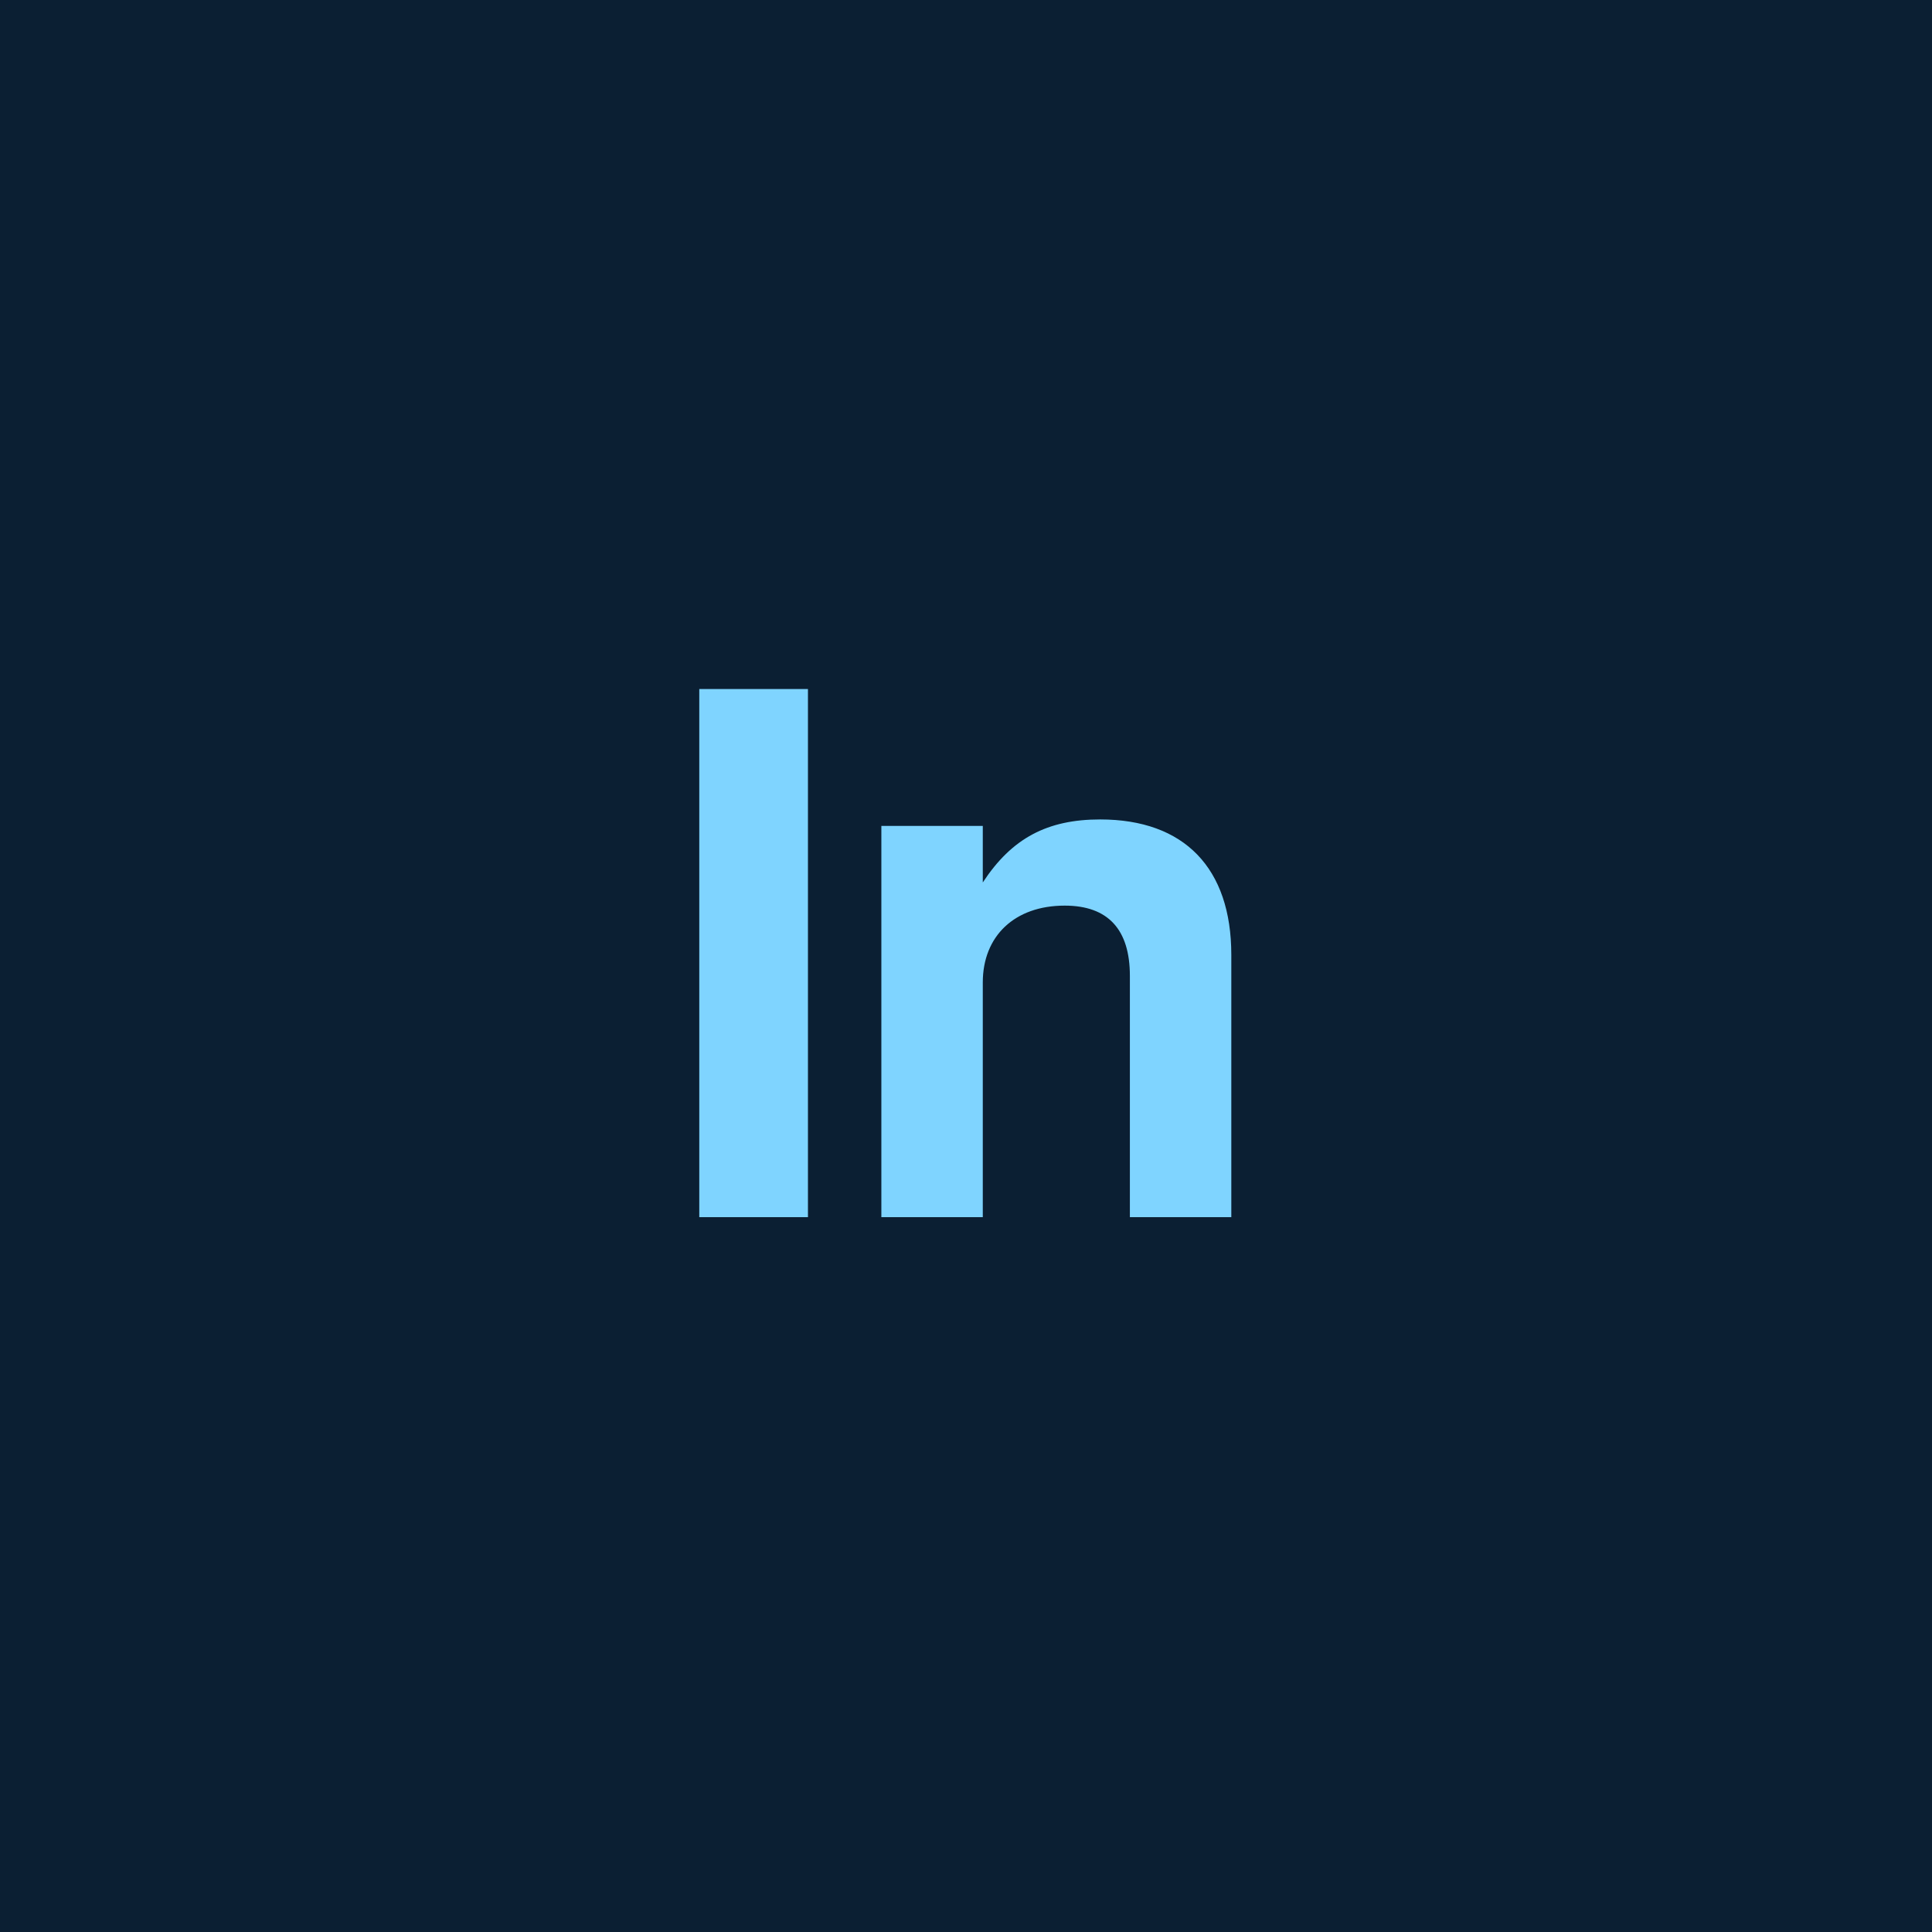
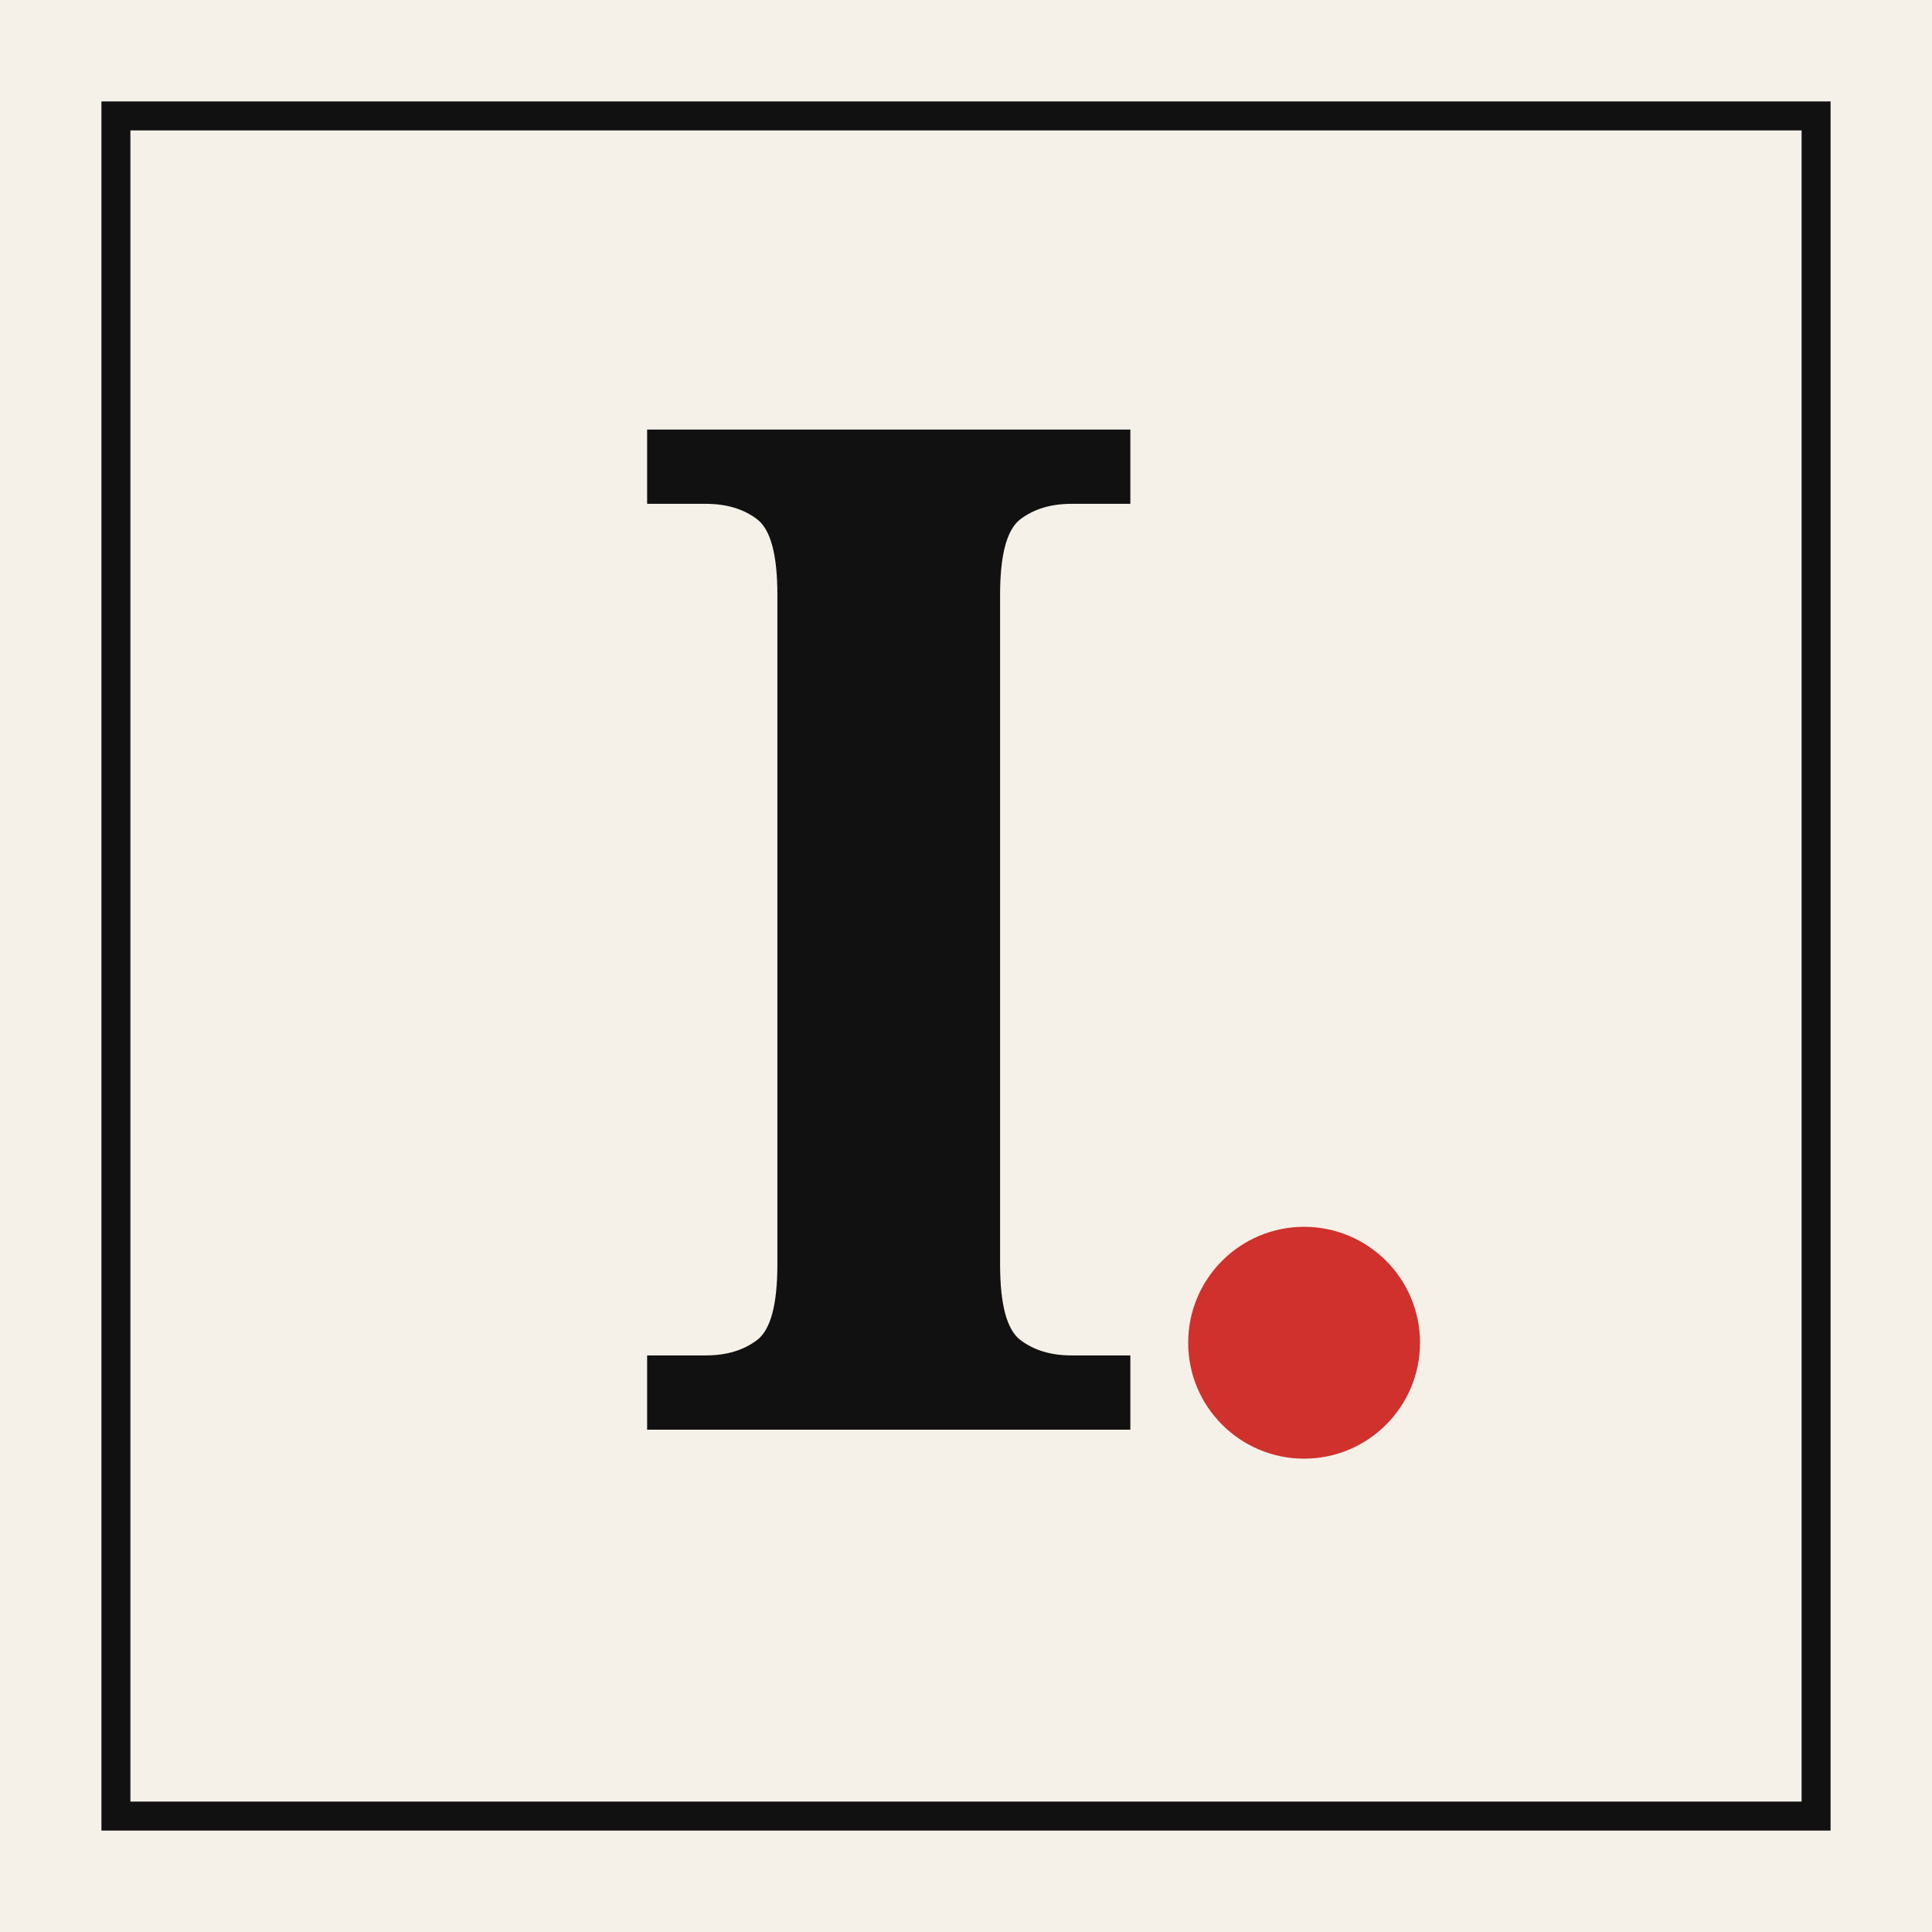
<svg xmlns="http://www.w3.org/2000/svg" viewBox="0 0 400 400">
-   <rect width="400" height="400" fill="#0b1f33" />
-   <text x="200" y="252" text-anchor="middle" font-family="Helvetica Neue, Helvetica, Arial, sans-serif" font-weight="800" font-size="150" letter-spacing="-4" fill="#7fd4ff">In</text>
+   <rect width="400" height="400" fill="#f5f1e8" />
+   <rect x="24" y="24" width="352" height="352" fill="none" stroke="#111" stroke-width="6" />
+   <text x="184" y="296" text-anchor="middle" font-family="Didot, 'Bodoni 72', 'Playfair Display', Georgia, serif" font-weight="700" font-size="290" fill="#111">I</text>
+   <circle cx="270" cy="278" r="24" fill="#d0312d" />
</svg>
